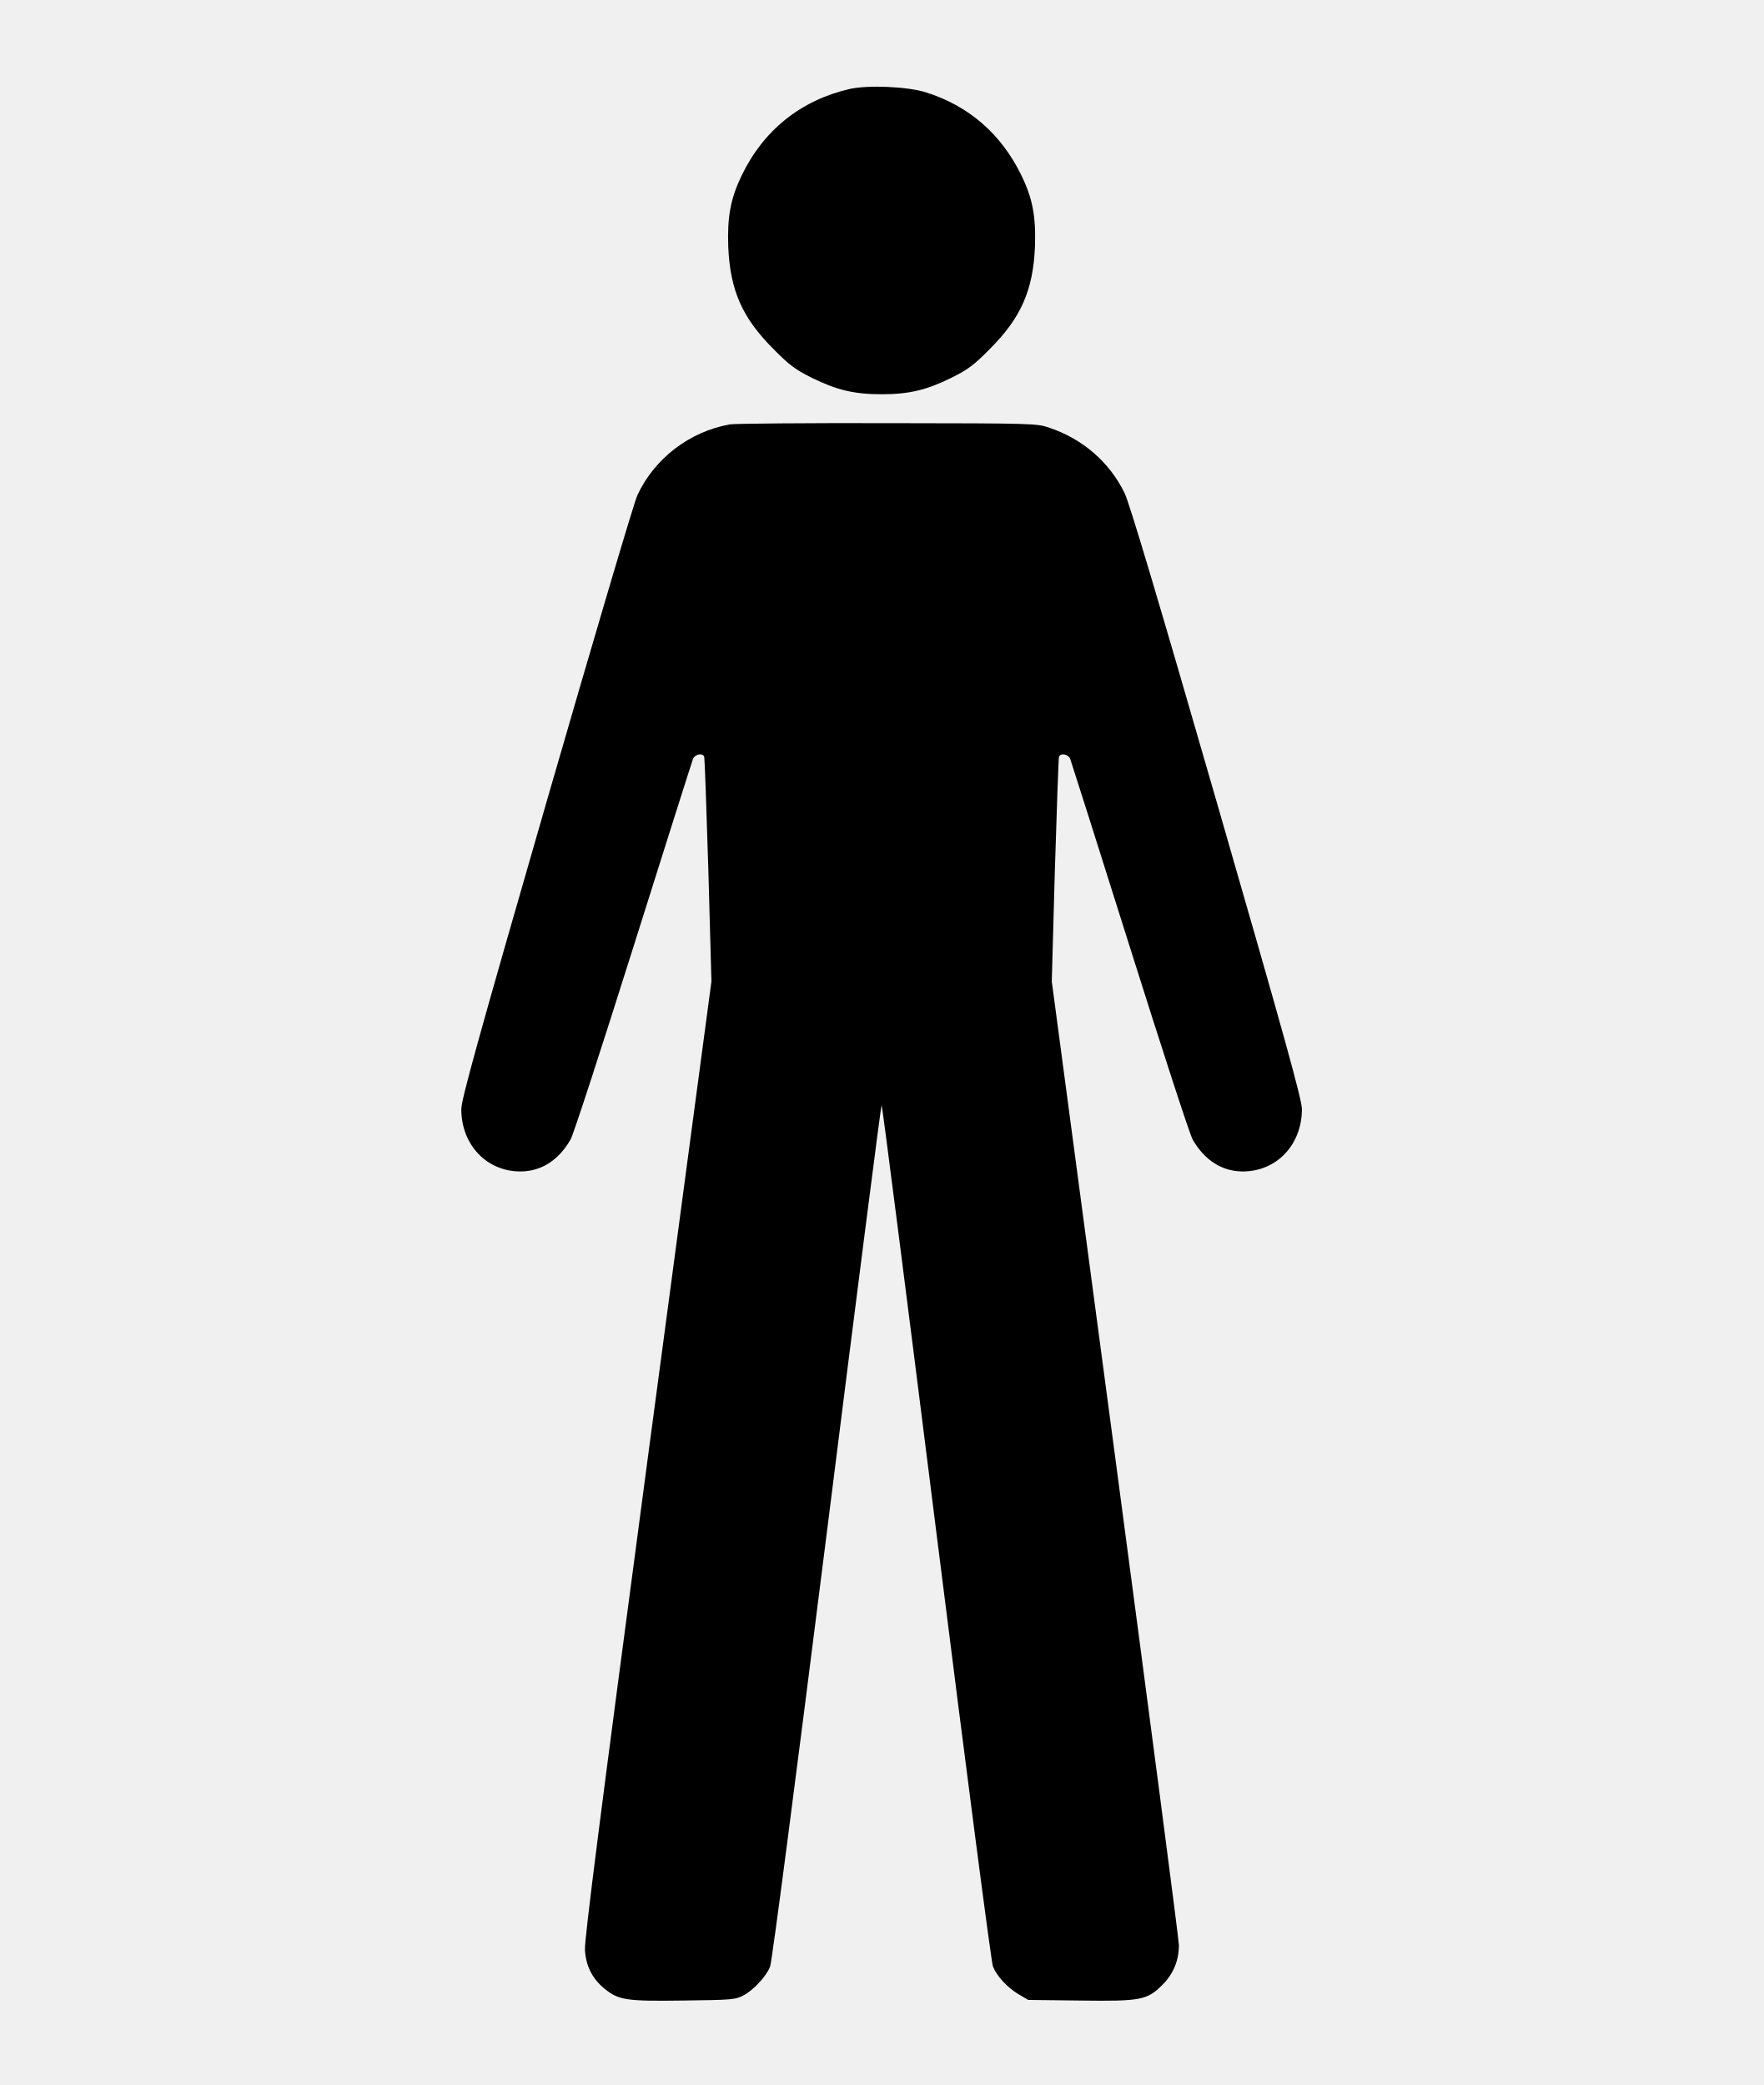
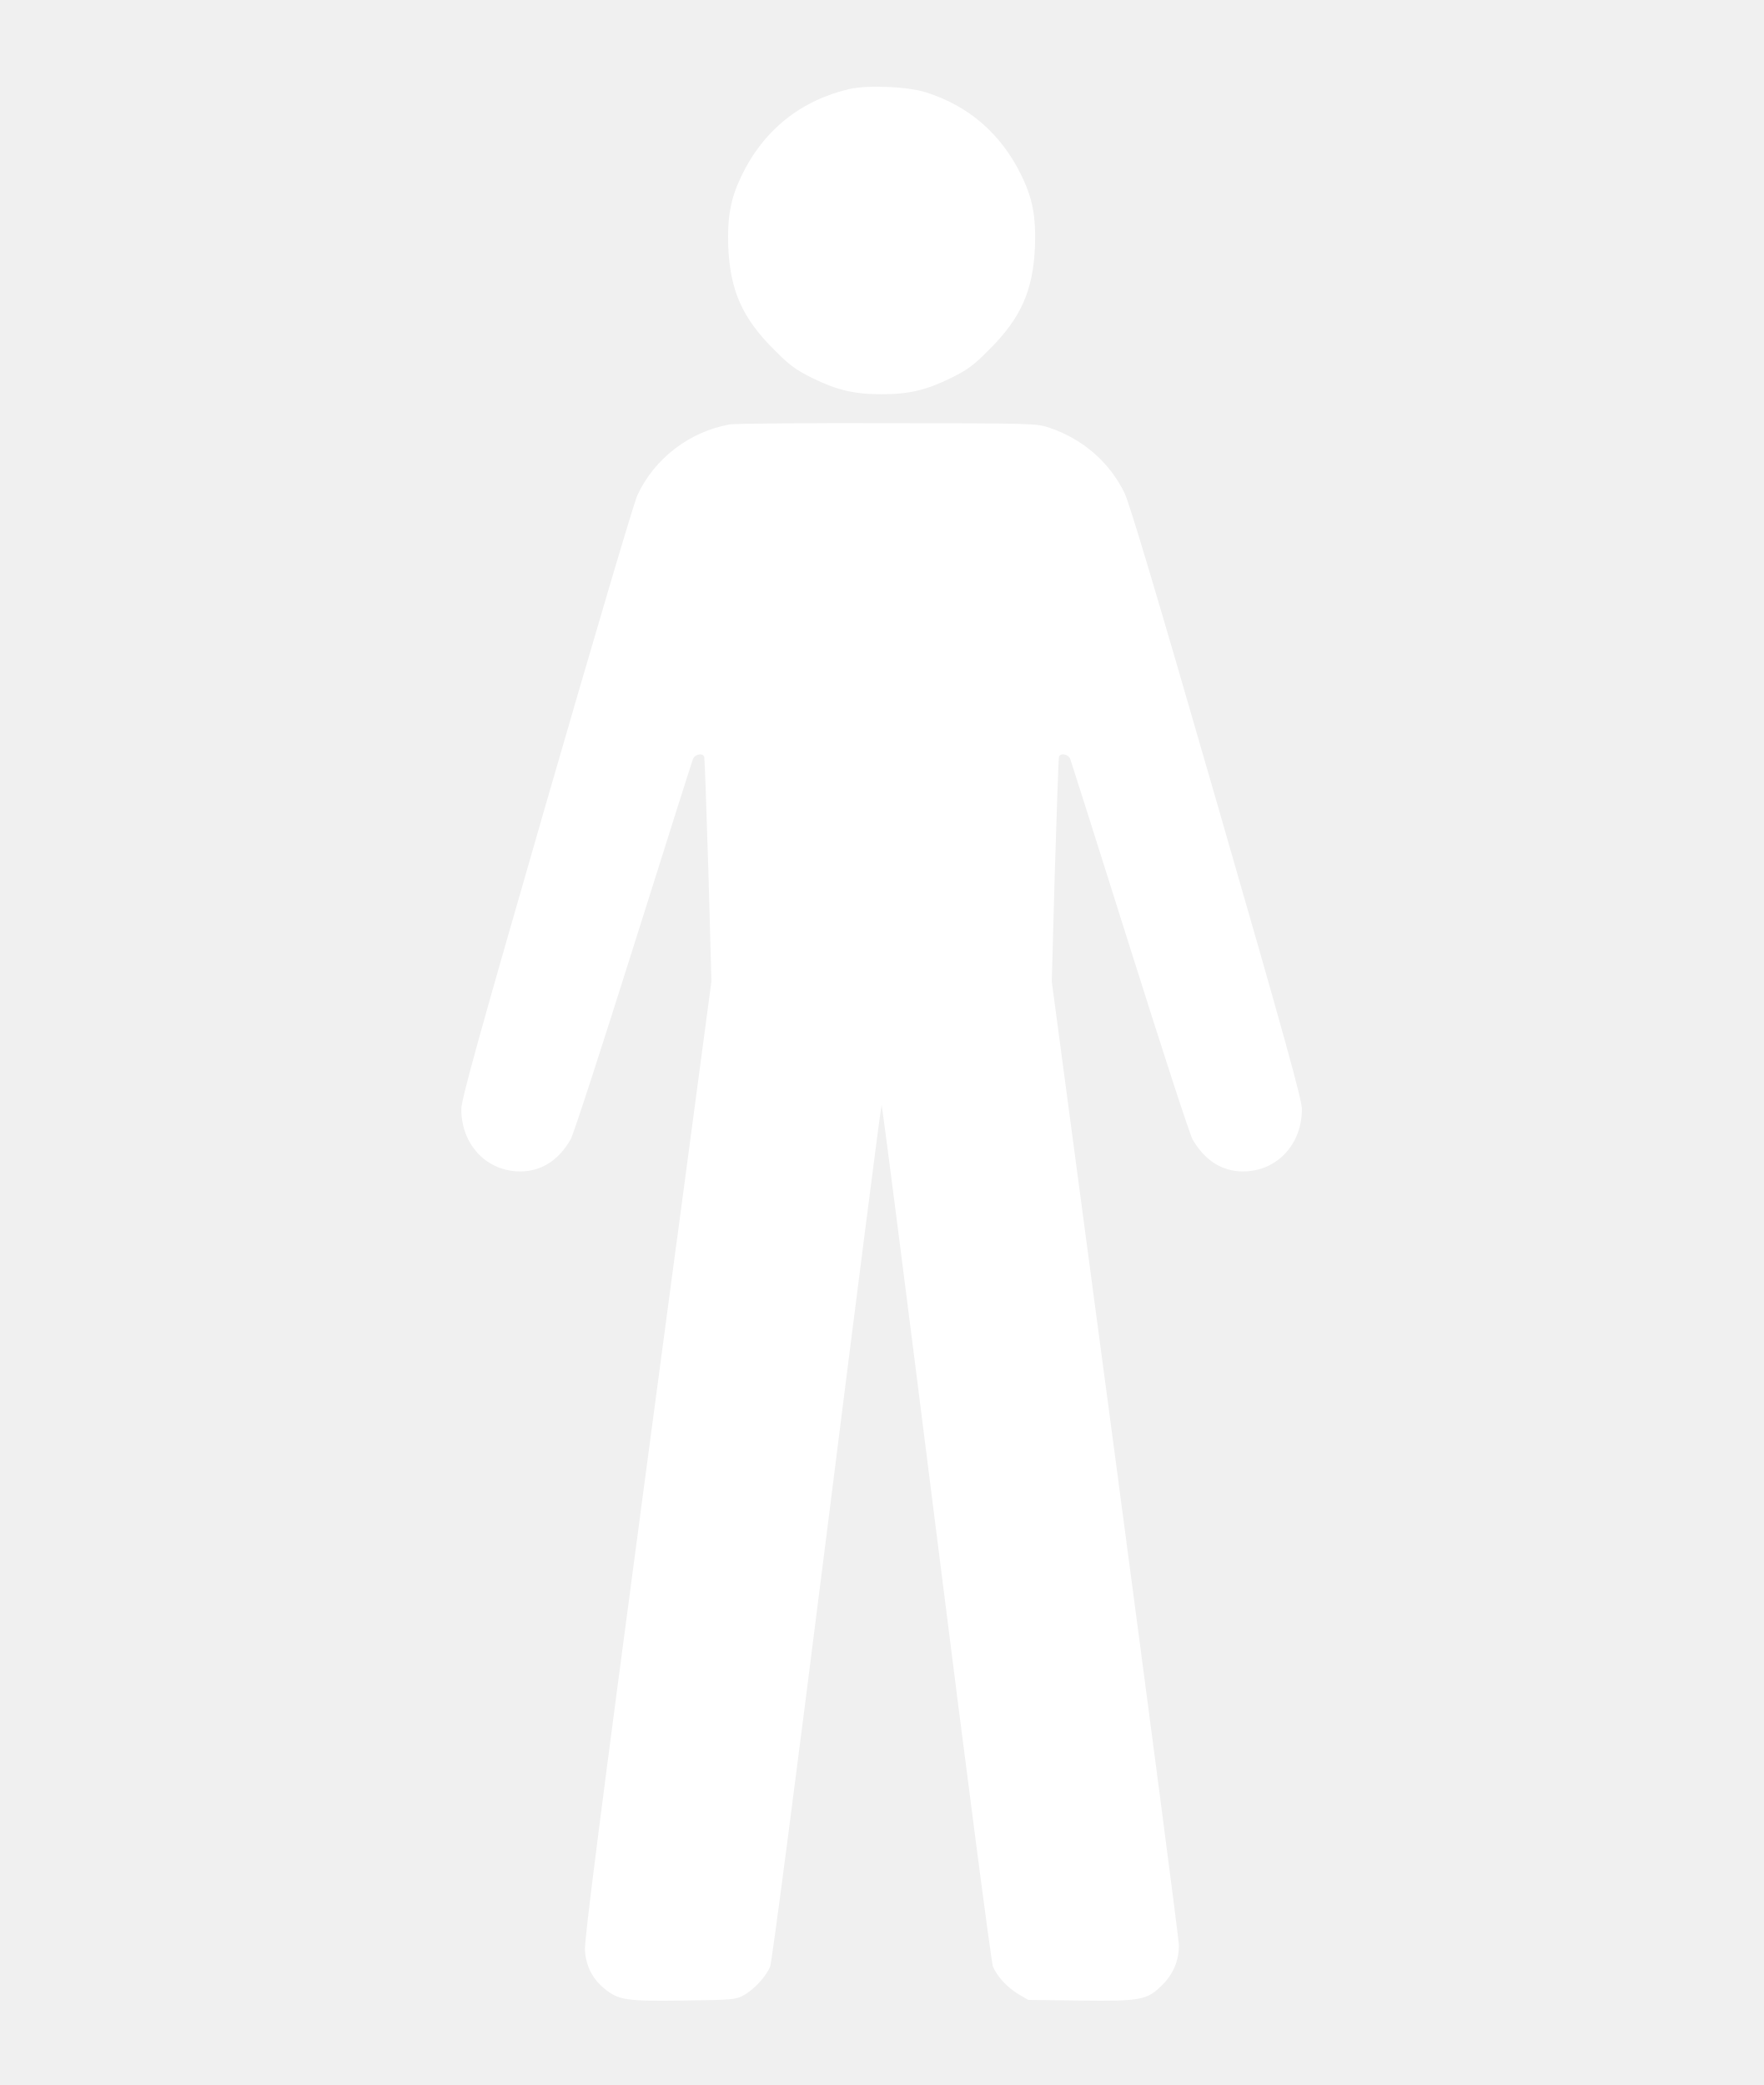
<svg xmlns="http://www.w3.org/2000/svg" version="1.0" width="860pt" height="1017pt" viewBox="0 0 860 1017" preserveAspectRatio="xMidYMid meet">
-   <g transform="translate(0,1017) scale(0.1,-0.1)" fill="#000000" stroke="none">
+   <g transform="translate(0,1017) scale(0.1,-0.1)" fill="#ffffff" stroke="none">
    <path d="M4144 9736 c-238 -55 -421 -201 -528 -425 -53 -111 -69 -199 -64 -344 9 -213 68 -348 223 -502 76 -77 105 -98 185 -138 122 -60 207 -80 340 -80 133 0 218 20 340 80 80 40 109 61 185 138 155 154 214 289 223 502 5 147 -11 235 -67 349 -98 201 -256 338 -466 404 -90 28 -281 36 -371 16z" />
    <path d="M3560 8100 c-196 -35 -367 -165 -451 -345 -16 -33 -215 -707 -444 -1499 -333 -1153 -415 -1450 -415 -1496 0 -174 124 -305 290 -304 101 1 185 55 243 156 14 24 151 446 306 938 155 492 286 905 291 918 10 24 48 31 55 10 2 -7 11 -256 20 -554 l15 -541 -311 -2329 c-233 -1750 -309 -2346 -306 -2396 5 -78 36 -139 94 -187 70 -57 104 -63 385 -59 237 3 255 4 294 25 49 26 111 92 130 140 9 20 126 921 277 2119 144 1146 264 2084 267 2084 3 0 123 -938 267 -2084 147 -1170 268 -2099 276 -2118 20 -49 72 -104 126 -136 l46 -27 253 -3 c298 -4 327 2 402 77 53 53 80 118 80 193 0 27 -140 1095 -310 2375 l-310 2326 15 541 c9 298 18 547 20 554 7 21 45 14 55 -10 5 -13 136 -426 291 -918 155 -492 292 -914 306 -938 58 -101 142 -155 243 -156 166 -1 290 130 290 304 0 46 -82 343 -415 1496 -288 998 -426 1460 -450 1509 -73 150 -203 263 -365 318 -64 22 -72 22 -790 23 -399 1 -745 -2 -770 -6z" />
  </g>
</svg>
